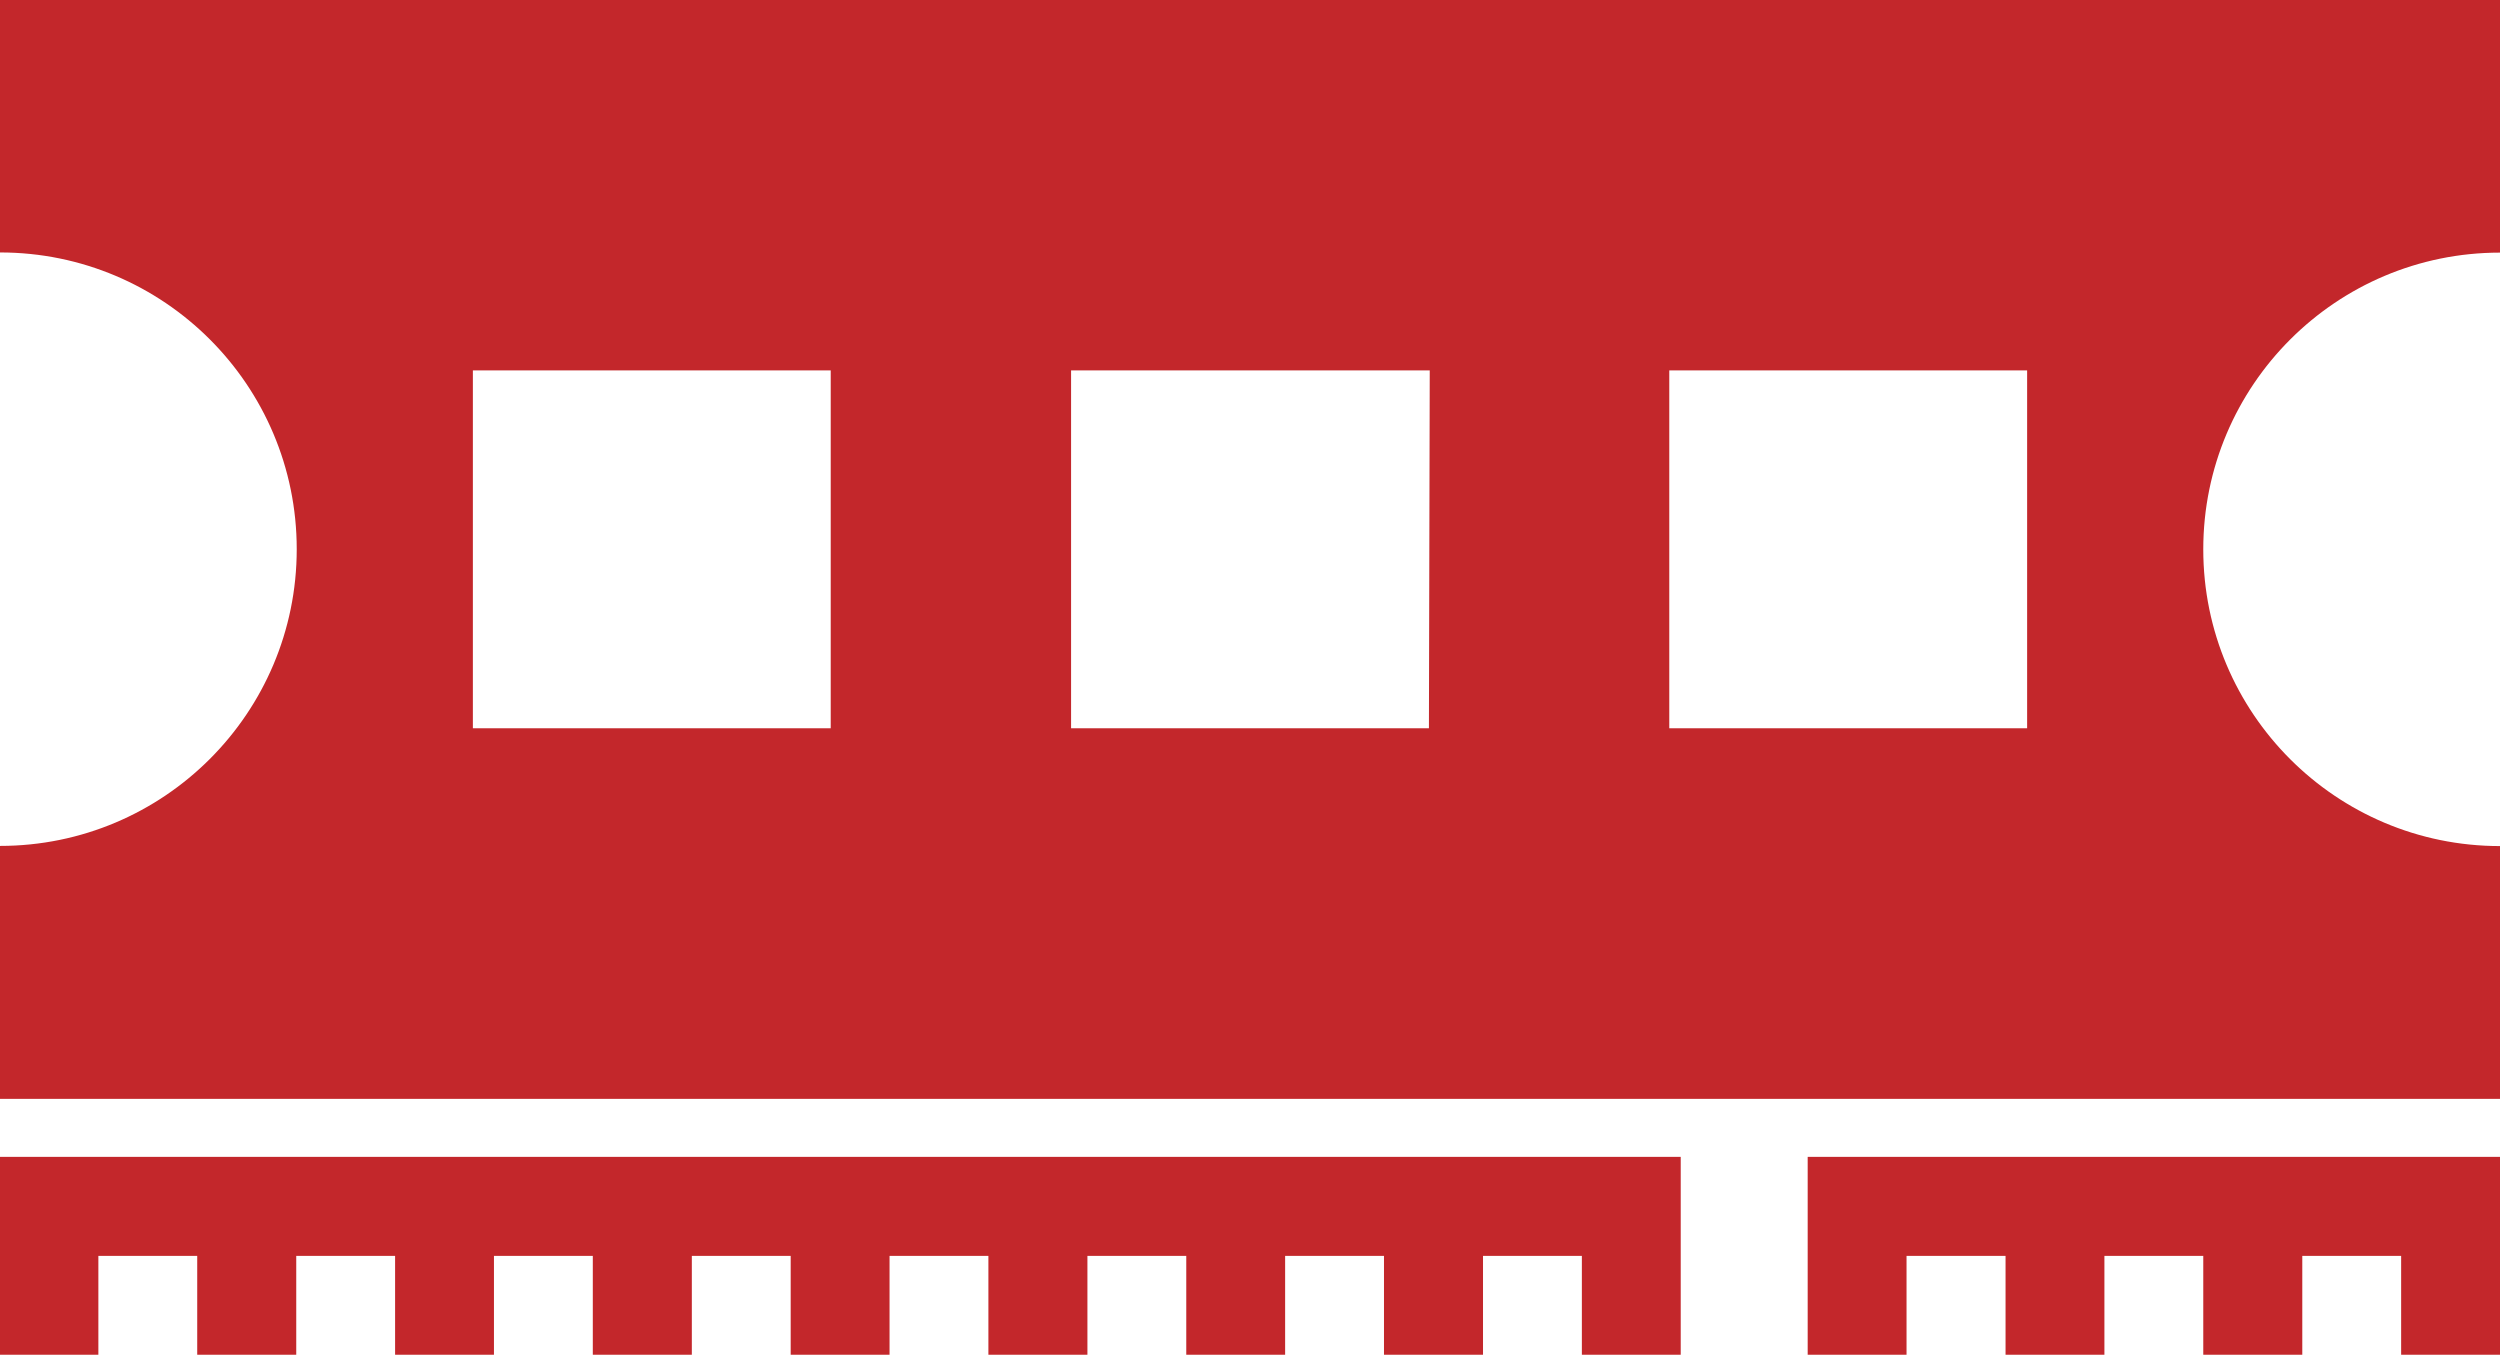
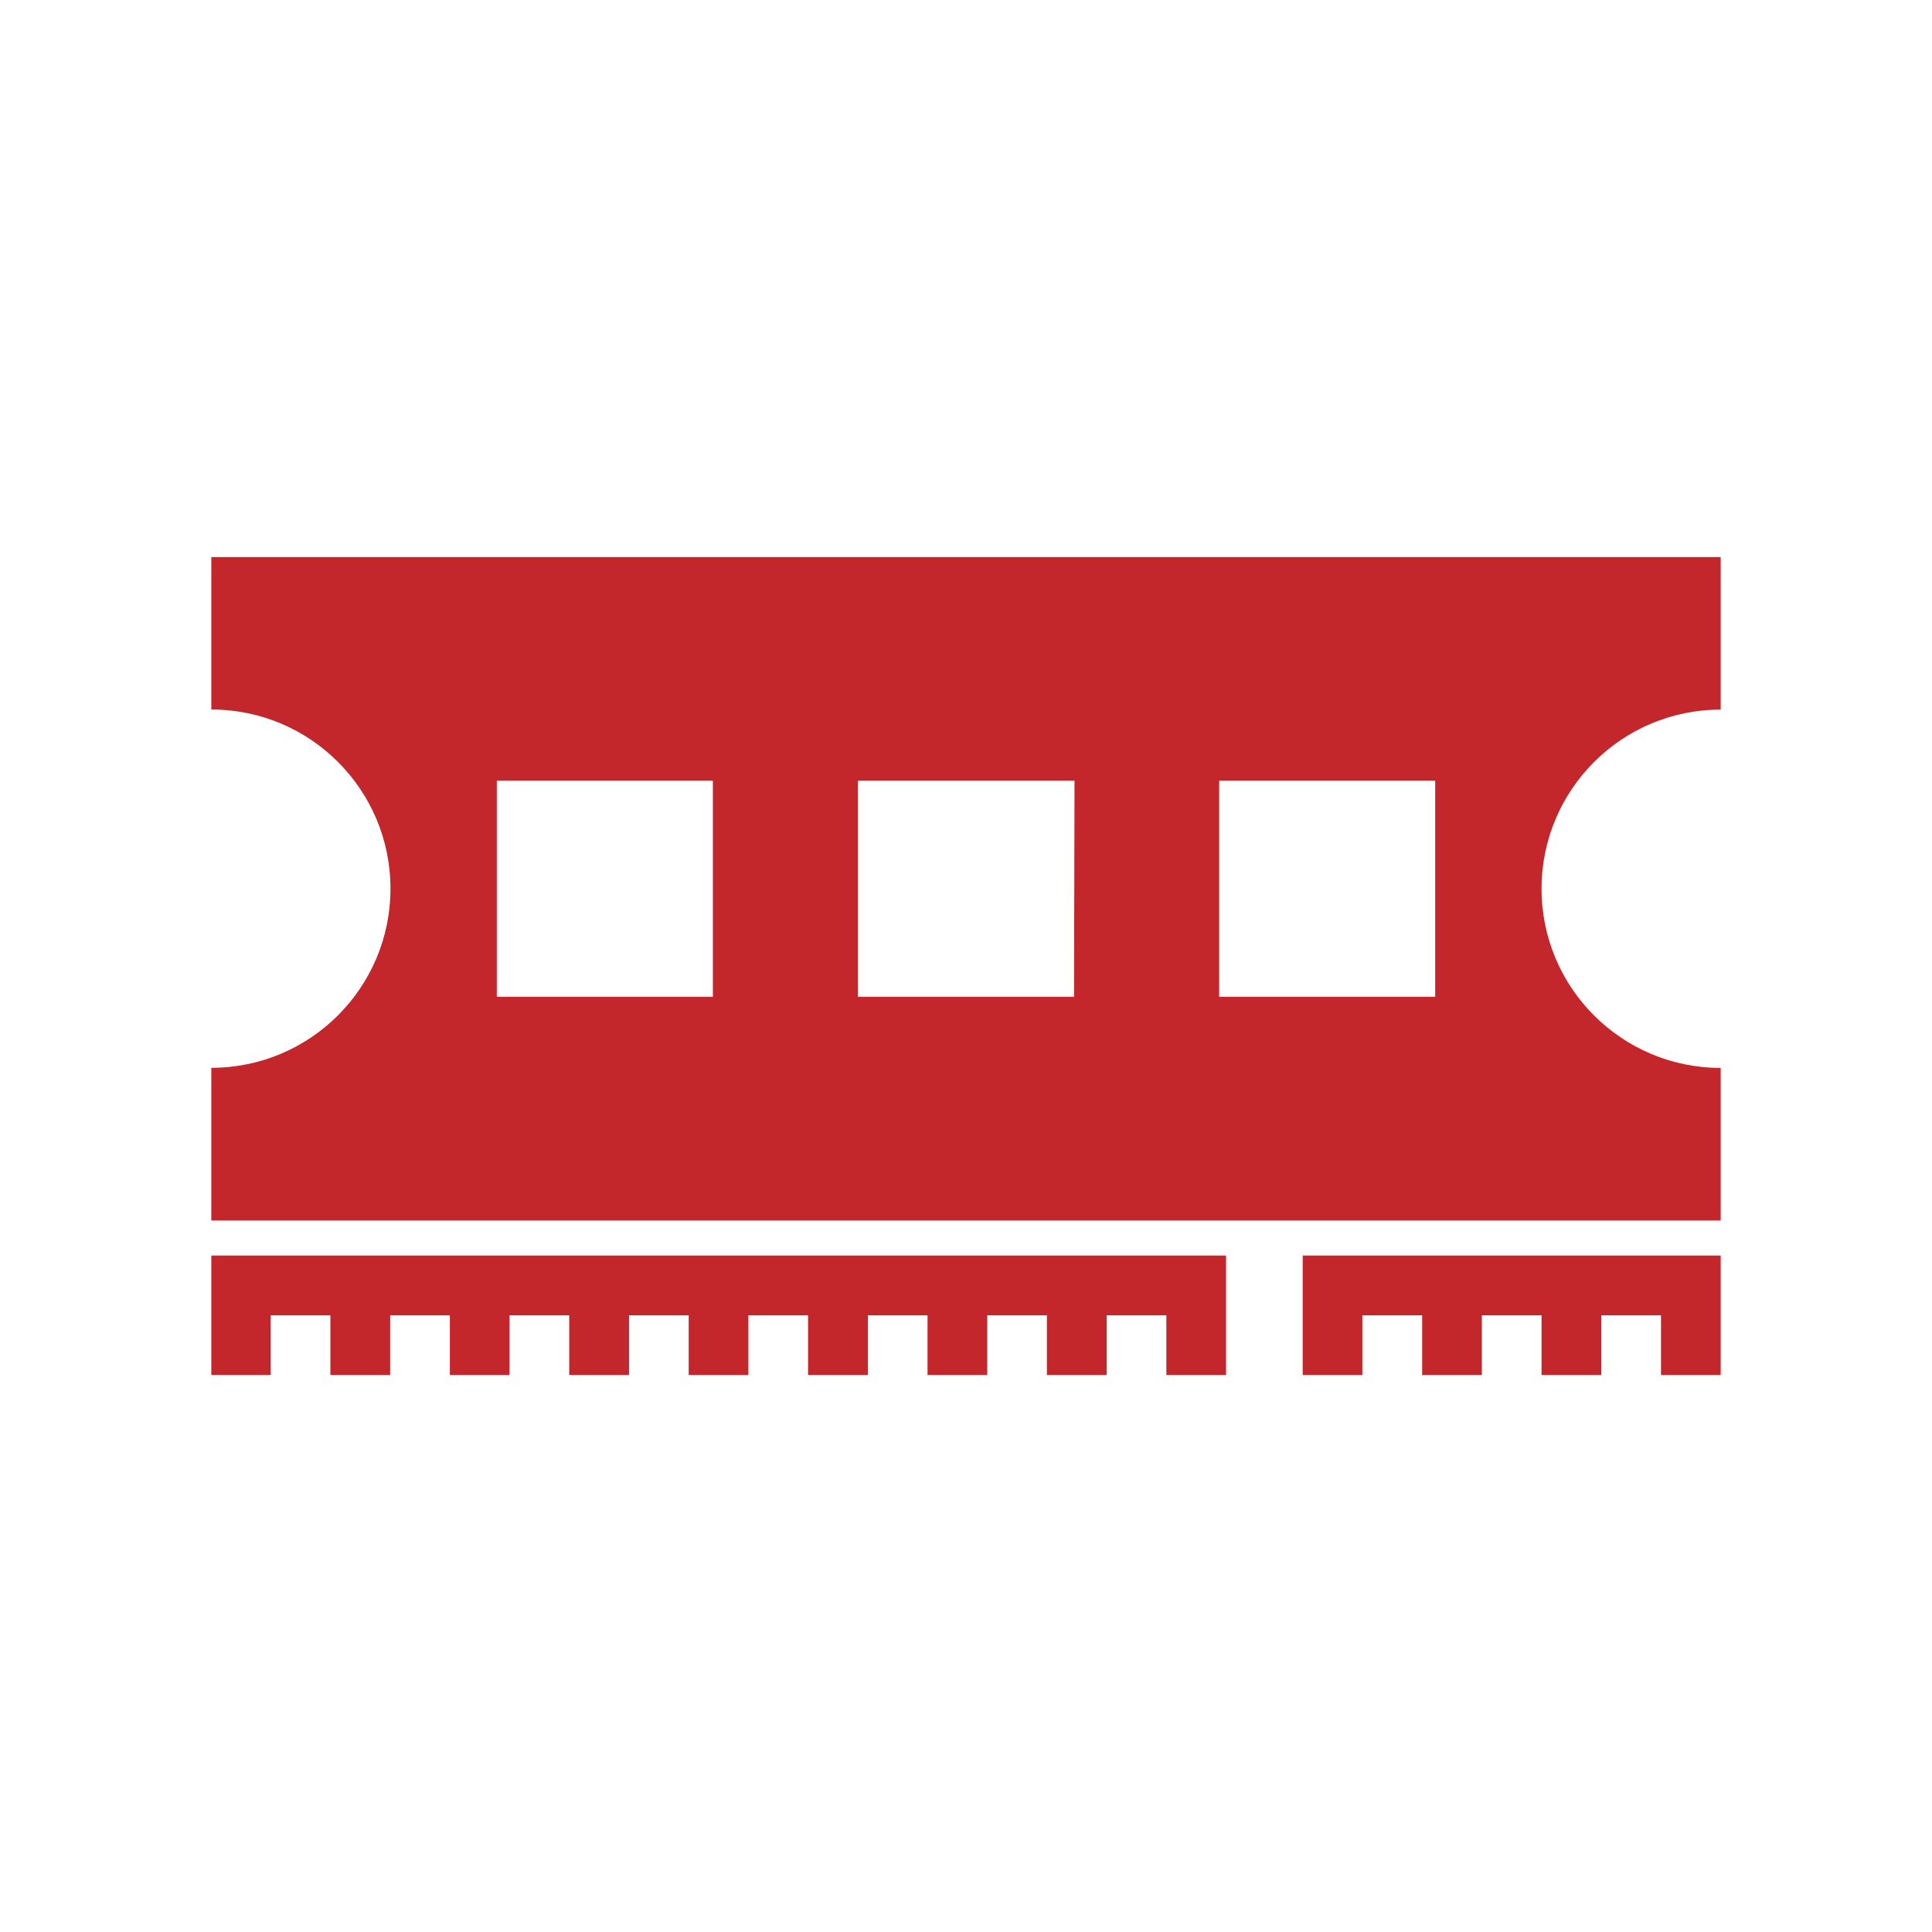
- <svg xmlns="http://www.w3.org/2000/svg" id="Layer_1" data-name="Layer 1" viewBox="0 0 153 82.91">
+ <svg xmlns="http://www.w3.org/2000/svg" id="Layer_1" data-name="Layer 1" viewBox="-21.42 -56.47 195.84 195.84">
  <defs>
    <style>.cls-1{fill:#c3272b;}</style>
  </defs>
  <path class="cls-1" d="M176.5,74V58.55H23.5V74a18.16,18.16,0,0,1,0,36.32V125.8h153V110.33a18.16,18.16,0,0,1,0-36.32ZM74.34,103.12H52.44V81.22h21.9Zm36.61,0H89.05V81.22H111Zm36.61,0h-21.9V81.22h21.9Z" transform="translate(-23.5 -58.55)" />
  <polygon class="cls-1" points="0 82.91 6.02 82.91 6.02 76.86 12.07 76.86 12.07 82.91 18.13 82.91 18.13 76.86 24.18 76.86 24.18 82.91 30.23 82.91 30.23 76.86 36.28 76.86 36.28 82.91 42.34 82.91 42.34 76.86 48.39 76.86 48.39 82.91 54.44 82.91 54.44 76.86 60.49 76.86 60.49 82.91 66.55 82.91 66.55 76.86 72.6 76.86 72.6 82.91 78.65 82.91 78.65 76.86 84.7 76.86 84.7 82.91 90.76 82.91 90.76 76.86 96.81 76.86 96.81 82.91 102.86 82.91 102.86 70.8 0 70.8 0 82.91" />
  <polygon class="cls-1" points="110.63 82.91 116.68 82.91 116.68 76.86 122.74 76.86 122.74 82.91 128.79 82.91 128.79 76.86 134.84 76.86 134.84 82.91 140.9 82.91 140.9 76.86 146.95 76.86 146.95 82.91 153 82.91 153 70.8 110.63 70.8 110.63 82.91" />
</svg>
